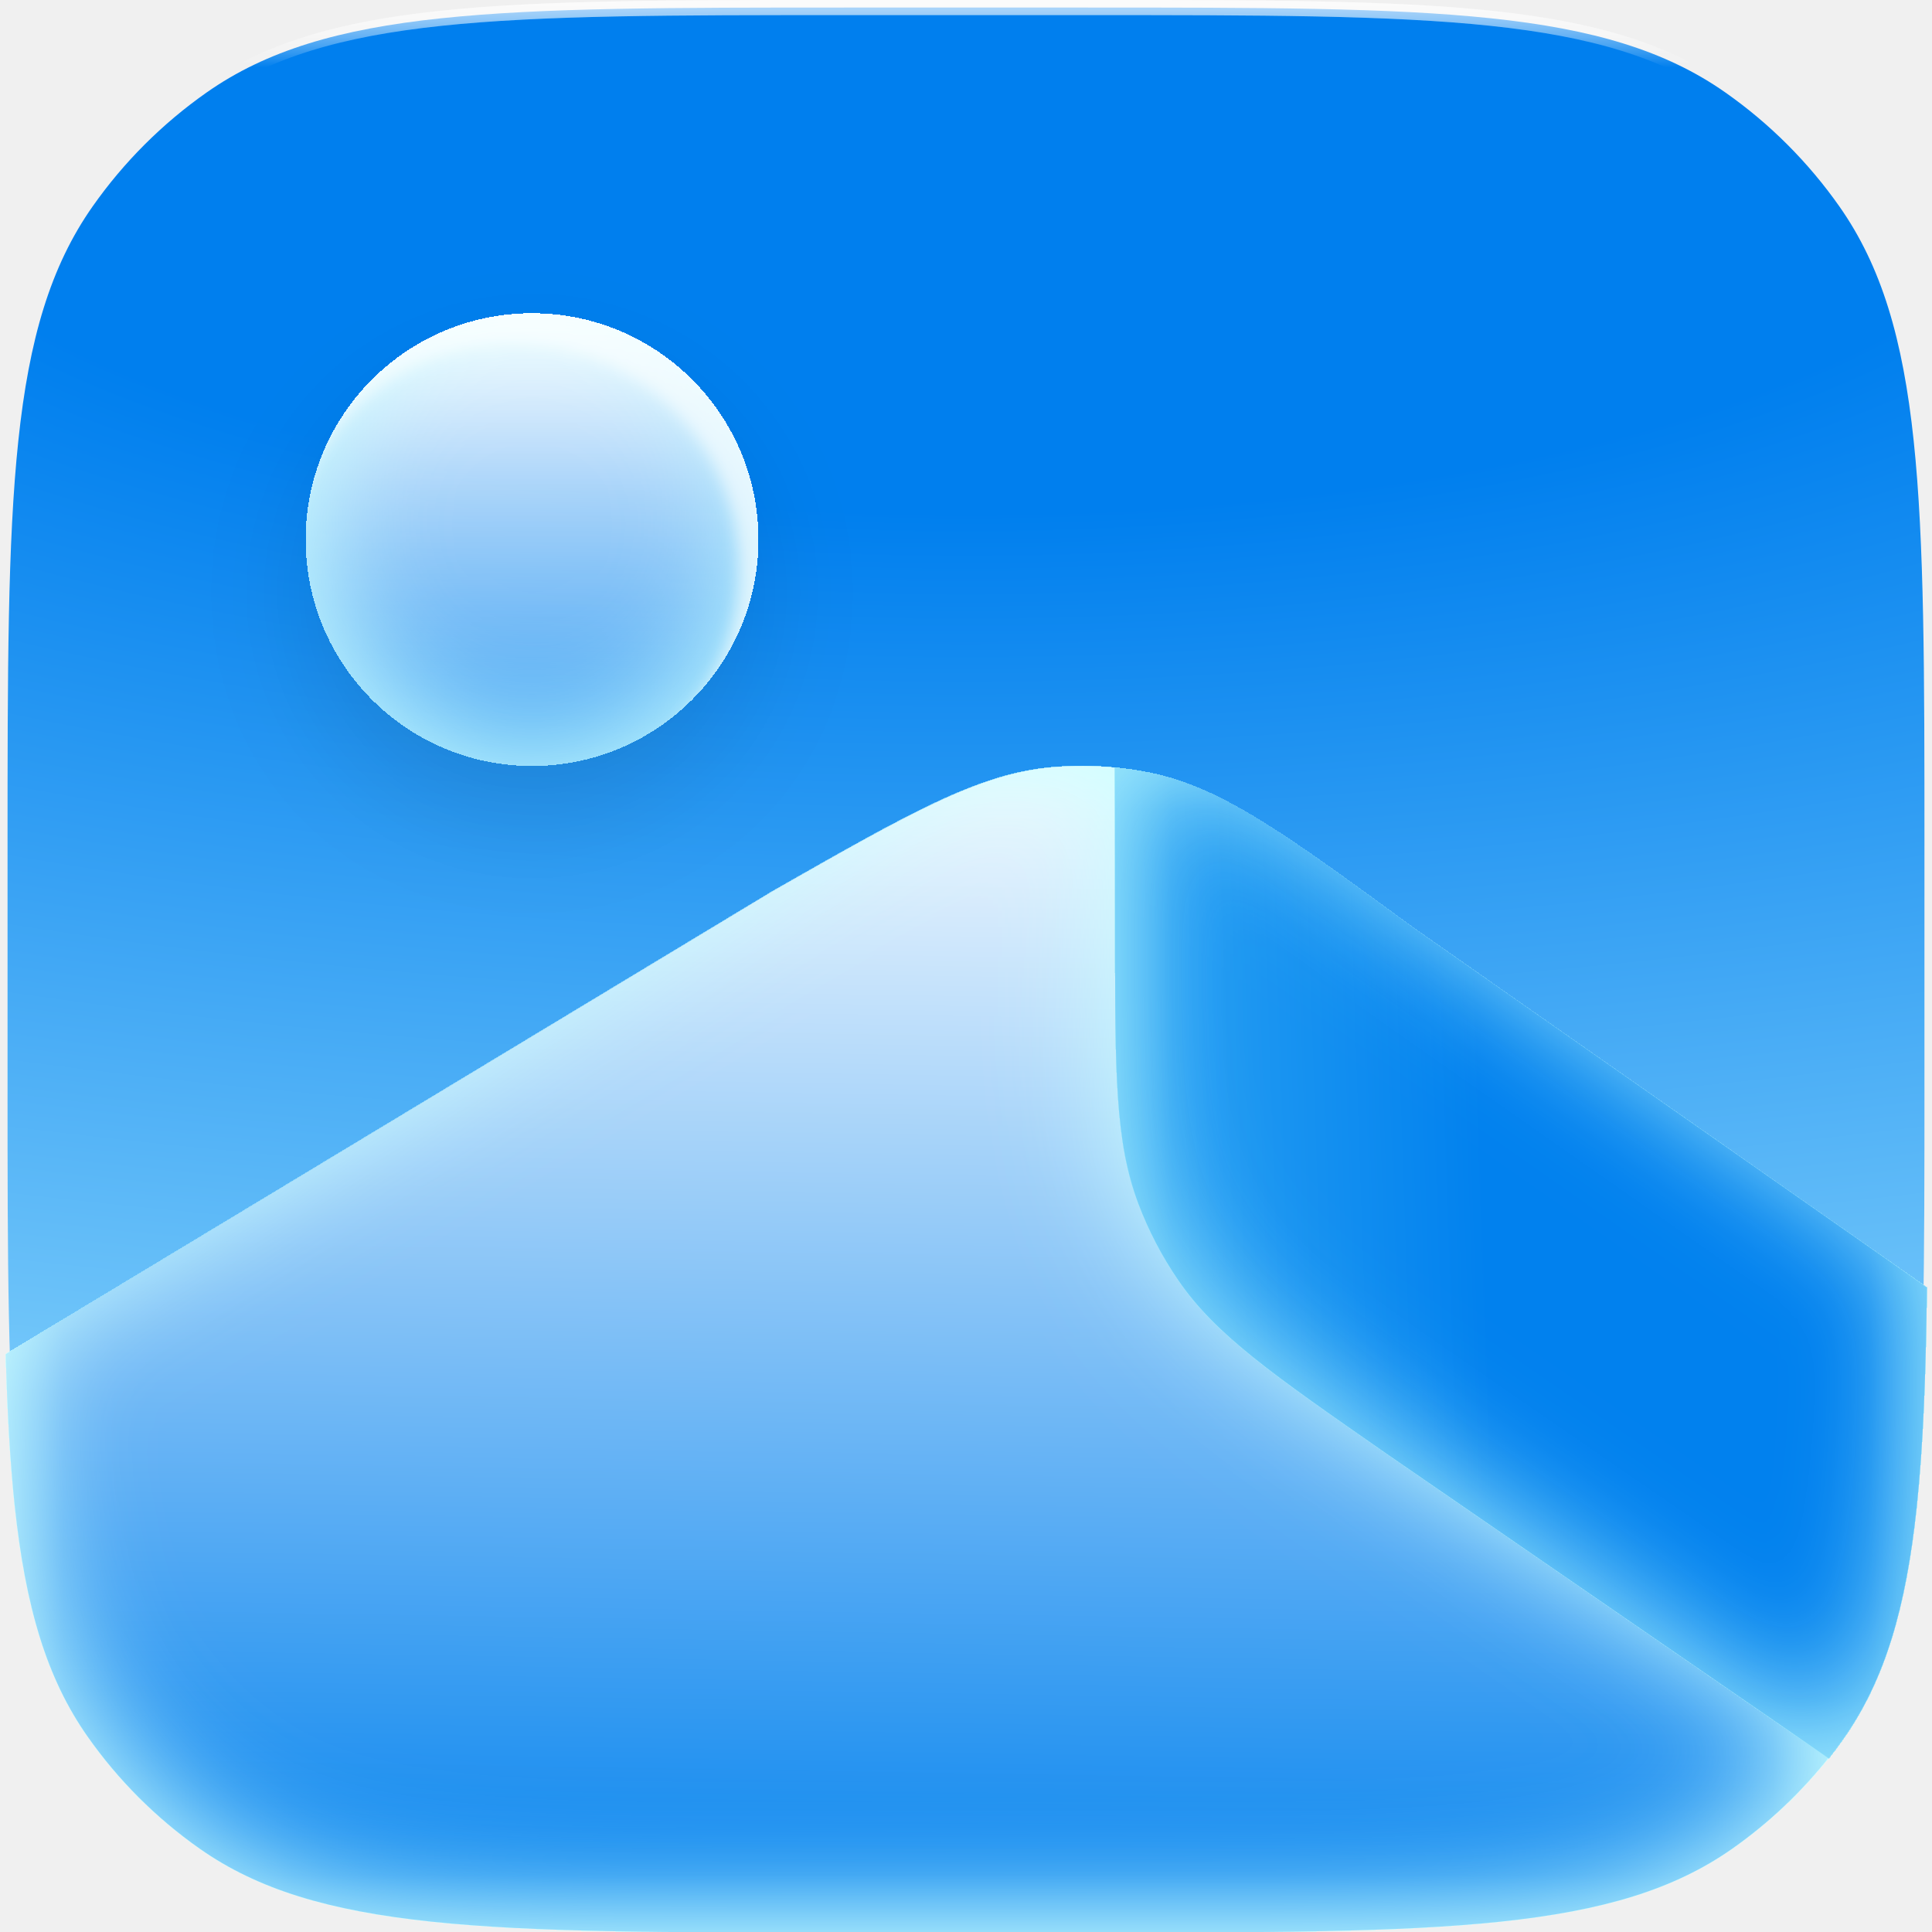
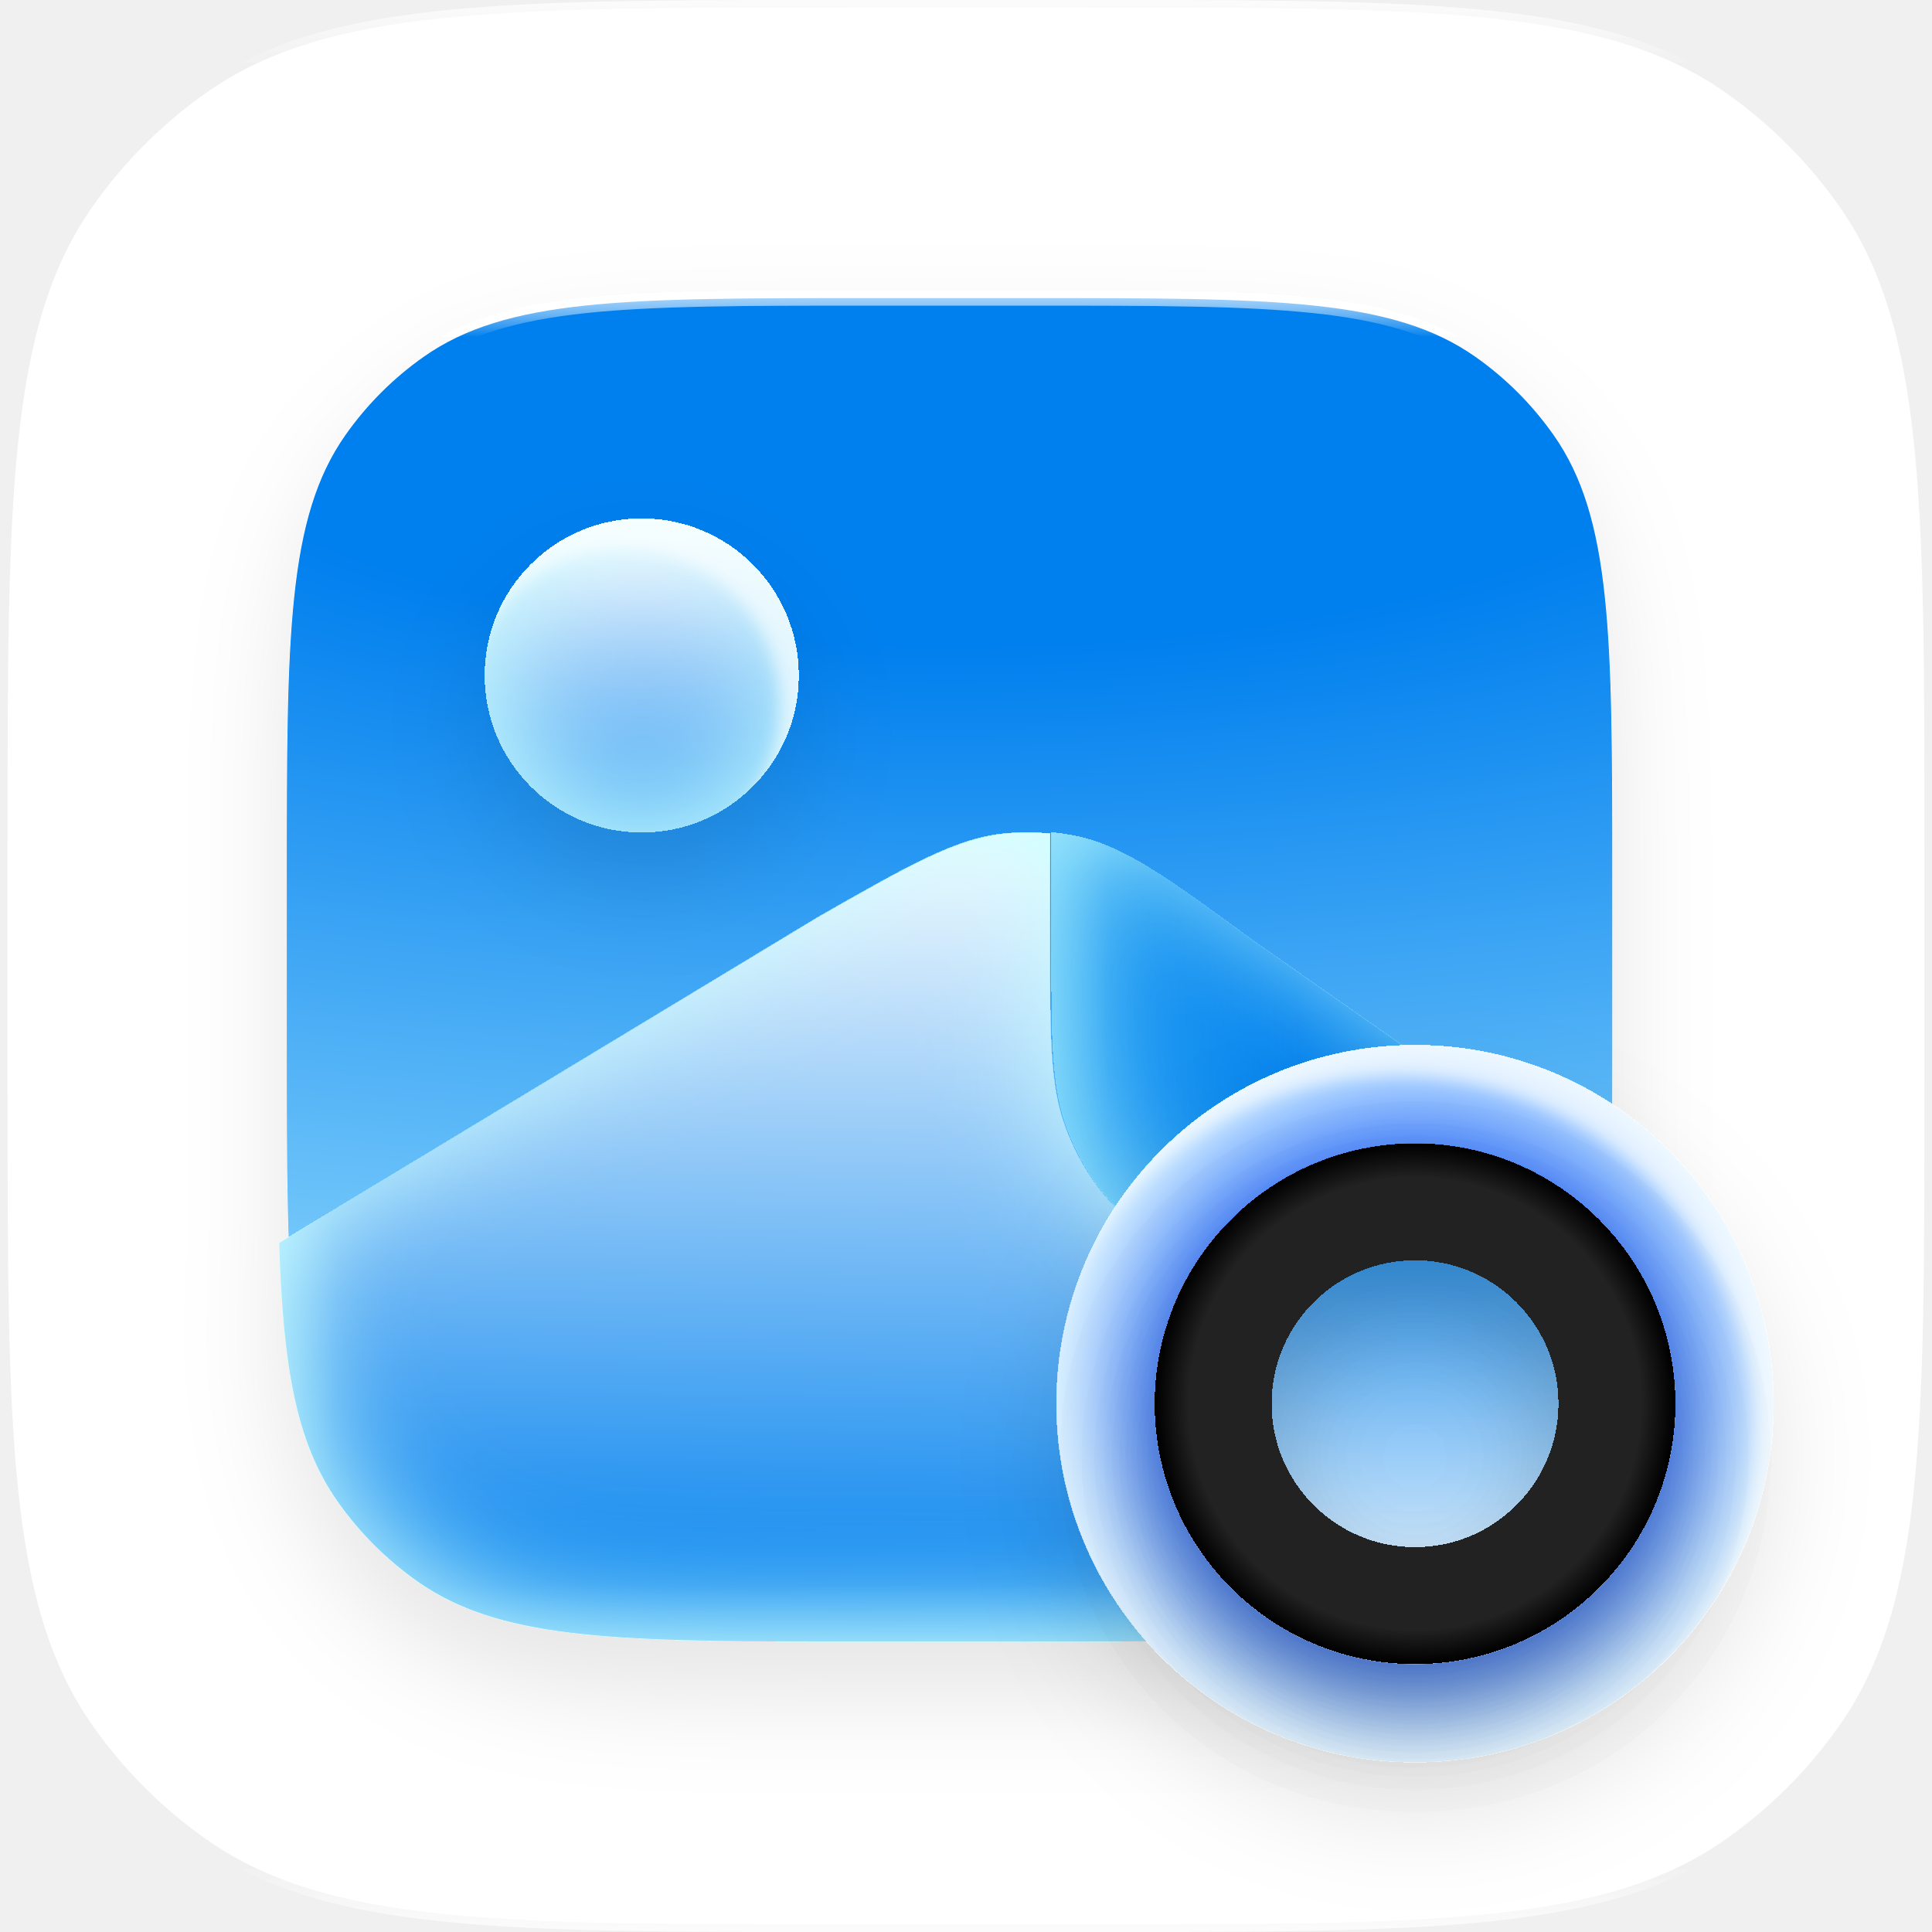
<svg xmlns="http://www.w3.org/2000/svg" width="512" height="512" viewBox="0 0 512 512" fill="none">
-   <g clip-path="url(#clip0_721_9)">
-     <path d="M224.28 2H287.72C333.806 2 368.214 2.003 395.182 4.854C422.113 7.7 441.392 13.369 457.301 24.55C469.016 32.783 479.217 42.984 487.45 54.699C498.631 70.608 504.301 89.887 507.147 116.818C509.998 143.786 510 178.194 510 224.28V287.72C510 333.806 509.998 368.214 507.147 395.182C504.301 422.113 498.631 441.392 487.45 457.301C479.217 469.016 469.016 479.217 457.301 487.45C441.392 498.631 422.113 504.301 395.182 507.147C368.214 509.998 333.806 510 287.72 510H224.28C178.194 510 143.786 509.998 116.818 507.147C89.887 504.301 70.608 498.631 54.699 487.45C42.984 479.217 32.783 469.016 24.55 457.301C13.369 441.392 7.7 422.113 4.854 395.182C2.003 368.214 2 333.806 2 287.72V224.28C2 178.194 2.003 143.786 4.854 116.818C7.7 89.887 13.369 70.608 24.55 54.699C32.783 42.984 42.984 32.783 54.699 24.55C70.608 13.369 89.887 7.7 116.818 4.854C143.786 2.003 178.194 2 224.28 2Z" fill="url(#paint0_radial_721_9)" />
-     <path d="M224.28 2H287.72C333.806 2 368.214 2.003 395.182 4.854C422.113 7.7 441.392 13.369 457.301 24.55C469.016 32.783 479.217 42.984 487.45 54.699C498.631 70.608 504.301 89.887 507.147 116.818C509.998 143.786 510 178.194 510 224.28V287.72C510 333.806 509.998 368.214 507.147 395.182C504.301 422.113 498.631 441.392 487.45 457.301C479.217 469.016 469.016 479.217 457.301 487.45C441.392 498.631 422.113 504.301 395.182 507.147C368.214 509.998 333.806 510 287.72 510H224.28C178.194 510 143.786 509.998 116.818 507.147C89.887 504.301 70.608 498.631 54.699 487.45C42.984 479.217 32.783 469.016 24.55 457.301C13.369 441.392 7.7 422.113 4.854 395.182C2.003 368.214 2 333.806 2 287.72V224.28C2 178.194 2.003 143.786 4.854 116.818C7.7 89.887 13.369 70.608 24.55 54.699C32.783 42.984 42.984 32.783 54.699 24.55C70.608 13.369 89.887 7.7 116.818 4.854C143.786 2.003 178.194 2 224.28 2Z" stroke="url(#paint1_linear_721_9)" stroke-width="4" />
-     <path d="M224.28 2H287.72C333.806 2 368.214 2.003 395.182 4.854C422.113 7.7 441.392 13.369 457.301 24.55C469.016 32.783 479.217 42.984 487.45 54.699C498.631 70.608 504.301 89.887 507.147 116.818C509.998 143.786 510 178.194 510 224.28V287.72C510 333.806 509.998 368.214 507.147 395.182C504.301 422.113 498.631 441.392 487.45 457.301C479.217 469.016 469.016 479.217 457.301 487.45C441.392 498.631 422.113 504.301 395.182 507.147C368.214 509.998 333.806 510 287.72 510H224.28C178.194 510 143.786 509.998 116.818 507.147C89.887 504.301 70.608 498.631 54.699 487.45C42.984 479.217 32.783 469.016 24.55 457.301C13.369 441.392 7.7 422.113 4.854 395.182C2.003 368.214 2 333.806 2 287.72V224.28C2 178.194 2.003 143.786 4.854 116.818C7.7 89.887 13.369 70.608 24.55 54.699C32.783 42.984 42.984 32.783 54.699 24.55C70.608 13.369 89.887 7.7 116.818 4.854C143.786 2.003 178.194 2 224.28 2Z" stroke="url(#paint2_linear_721_9)" stroke-width="4" />
-     <path d="M224.28 2H287.72C333.806 2 368.214 2.003 395.182 4.854C422.113 7.7 441.392 13.369 457.301 24.55C469.016 32.783 479.217 42.984 487.45 54.699C498.631 70.608 504.301 89.887 507.147 116.818C509.998 143.786 510 178.194 510 224.28V287.72C510 333.806 509.998 368.214 507.147 395.182C504.301 422.113 498.631 441.392 487.45 457.301C479.217 469.016 469.016 479.217 457.301 487.45C441.392 498.631 422.113 504.301 395.182 507.147C368.214 509.998 333.806 510 287.72 510H224.28C178.194 510 143.786 509.998 116.818 507.147C89.887 504.301 70.608 498.631 54.699 487.45C42.984 479.217 32.783 469.016 24.55 457.301C13.369 441.392 7.7 422.113 4.854 395.182C2.003 368.214 2 333.806 2 287.72V224.28C2 178.194 2.003 143.786 4.854 116.818C7.7 89.887 13.369 70.608 24.55 54.699C32.783 42.984 42.984 32.783 54.699 24.55C70.608 13.369 89.887 7.7 116.818 4.854C143.786 2.003 178.194 2 224.28 2Z" stroke="url(#paint3_linear_721_9)" stroke-width="4" />
-     <path d="M224.28 2H287.72C333.806 2 368.214 2.003 395.182 4.854C422.113 7.7 441.392 13.369 457.301 24.55C469.016 32.783 479.217 42.984 487.45 54.699C498.631 70.608 504.301 89.887 507.147 116.818C509.998 143.786 510 178.194 510 224.28V287.72C510 333.806 509.998 368.214 507.147 395.182C504.301 422.113 498.631 441.392 487.45 457.301C479.217 469.016 469.016 479.217 457.301 487.45C441.392 498.631 422.113 504.301 395.182 507.147C368.214 509.998 333.806 510 287.72 510H224.28C178.194 510 143.786 509.998 116.818 507.147C89.887 504.301 70.608 498.631 54.699 487.45C42.984 479.217 32.783 469.016 24.55 457.301C13.369 441.392 7.7 422.113 4.854 395.182C2.003 368.214 2 333.806 2 287.72V224.28C2 178.194 2.003 143.786 4.854 116.818C7.7 89.887 13.369 70.608 24.55 54.699C32.783 42.984 42.984 32.783 54.699 24.55C70.608 13.369 89.887 7.7 116.818 4.854C143.786 2.003 178.194 2 224.28 2Z" stroke="url(#paint4_linear_721_9)" stroke-width="4" />
-     <g filter="url(#filter0_dii_721_9)">
-       <circle cx="141" cy="143" r="60" fill="url(#paint5_linear_721_9)" shape-rendering="crispEdges" />
+   <g clip-path="url(#clip0_721_43)">
+     <path d="M224.28 2H287.72C333.806 2 368.214 2.003 395.182 4.854C422.113 7.7 441.392 13.369 457.301 24.55C469.016 32.783 479.217 42.984 487.45 54.699C498.631 70.608 504.301 89.887 507.147 116.818C509.998 143.786 510 178.194 510 224.28V287.72C510 333.806 509.998 368.214 507.147 395.182C504.301 422.113 498.631 441.392 487.45 457.301C479.217 469.016 469.016 479.217 457.301 487.45C441.392 498.631 422.113 504.301 395.182 507.147C368.214 509.998 333.806 510 287.72 510H224.28C178.194 510 143.786 509.998 116.818 507.147C89.887 504.301 70.608 498.631 54.699 487.45C42.984 479.217 32.783 469.016 24.55 457.301C13.369 441.392 7.7 422.113 4.854 395.182C2.003 368.214 2 333.806 2 287.72V224.28C2 178.194 2.003 143.786 4.854 116.818C7.7 89.887 13.369 70.608 24.55 54.699C32.783 42.984 42.984 32.783 54.699 24.55C70.608 13.369 89.887 7.7 116.818 4.854C143.786 2.003 178.194 2 224.28 2Z" fill="white" />
+     <path d="M224.28 2H287.72C333.806 2 368.214 2.003 395.182 4.854C422.113 7.7 441.392 13.369 457.301 24.55C469.016 32.783 479.217 42.984 487.45 54.699C498.631 70.608 504.301 89.887 507.147 116.818C509.998 143.786 510 178.194 510 224.28V287.72C510 333.806 509.998 368.214 507.147 395.182C504.301 422.113 498.631 441.392 487.45 457.301C479.217 469.016 469.016 479.217 457.301 487.45C441.392 498.631 422.113 504.301 395.182 507.147C368.214 509.998 333.806 510 287.72 510H224.28C178.194 510 143.786 509.998 116.818 507.147C89.887 504.301 70.608 498.631 54.699 487.45C42.984 479.217 32.783 469.016 24.55 457.301C13.369 441.392 7.7 422.113 4.854 395.182C2.003 368.214 2 333.806 2 287.72V224.28C2 178.194 2.003 143.786 4.854 116.818C7.7 89.887 13.369 70.608 24.55 54.699C32.783 42.984 42.984 32.783 54.699 24.55C70.608 13.369 89.887 7.7 116.818 4.854C143.786 2.003 178.194 2 224.28 2Z" stroke="url(#paint0_linear_721_43)" stroke-width="4" />
+     <path d="M224.28 2H287.72C333.806 2 368.214 2.003 395.182 4.854C422.113 7.7 441.392 13.369 457.301 24.55C469.016 32.783 479.217 42.984 487.45 54.699C498.631 70.608 504.301 89.887 507.147 116.818C509.998 143.786 510 178.194 510 224.28V287.72C510 333.806 509.998 368.214 507.147 395.182C504.301 422.113 498.631 441.392 487.45 457.301C479.217 469.016 469.016 479.217 457.301 487.45C441.392 498.631 422.113 504.301 395.182 507.147C368.214 509.998 333.806 510 287.72 510H224.28C178.194 510 143.786 509.998 116.818 507.147C89.887 504.301 70.608 498.631 54.699 487.45C42.984 479.217 32.783 469.016 24.55 457.301C13.369 441.392 7.7 422.113 4.854 395.182C2.003 368.214 2 333.806 2 287.72V224.28C2 178.194 2.003 143.786 4.854 116.818C7.7 89.887 13.369 70.608 24.55 54.699C32.783 42.984 42.984 32.783 54.699 24.55C70.608 13.369 89.887 7.7 116.818 4.854C143.786 2.003 178.194 2 224.28 2Z" stroke="url(#paint1_linear_721_43)" stroke-width="4" />
+     <path d="M224.28 2H287.72C333.806 2 368.214 2.003 395.182 4.854C422.113 7.7 441.392 13.369 457.301 24.55C469.016 32.783 479.217 42.984 487.45 54.699C498.631 70.608 504.301 89.887 507.147 116.818C509.998 143.786 510 178.194 510 224.28V287.72C510 333.806 509.998 368.214 507.147 395.182C504.301 422.113 498.631 441.392 487.45 457.301C479.217 469.016 469.016 479.217 457.301 487.45C441.392 498.631 422.113 504.301 395.182 507.147C368.214 509.998 333.806 510 287.72 510H224.28C178.194 510 143.786 509.998 116.818 507.147C89.887 504.301 70.608 498.631 54.699 487.45C42.984 479.217 32.783 469.016 24.55 457.301C13.369 441.392 7.7 422.113 4.854 395.182C2.003 368.214 2 333.806 2 287.72V224.28C2 178.194 2.003 143.786 4.854 116.818C7.7 89.887 13.369 70.608 24.55 54.699C32.783 42.984 42.984 32.783 54.699 24.55C70.608 13.369 89.887 7.7 116.818 4.854C143.786 2.003 178.194 2 224.28 2Z" stroke="url(#paint2_linear_721_43)" stroke-width="4" />
+     <path d="M224.28 2H287.72C333.806 2 368.214 2.003 395.182 4.854C422.113 7.7 441.392 13.369 457.301 24.55C469.016 32.783 479.217 42.984 487.45 54.699C498.631 70.608 504.301 89.887 507.147 116.818C509.998 143.786 510 178.194 510 224.28V287.72C510 333.806 509.998 368.214 507.147 395.182C504.301 422.113 498.631 441.392 487.45 457.301C479.217 469.016 469.016 479.217 457.301 487.45C441.392 498.631 422.113 504.301 395.182 507.147C368.214 509.998 333.806 510 287.72 510H224.28C178.194 510 143.786 509.998 116.818 507.147C89.887 504.301 70.608 498.631 54.699 487.45C42.984 479.217 32.783 469.016 24.55 457.301C13.369 441.392 7.7 422.113 4.854 395.182C2.003 368.214 2 333.806 2 287.72V224.28C2 178.194 2.003 143.786 4.854 116.818C7.7 89.887 13.369 70.608 24.55 54.699C32.783 42.984 42.984 32.783 54.699 24.55C70.608 13.369 89.887 7.7 116.818 4.854C143.786 2.003 178.194 2 224.28 2Z" stroke="url(#paint3_linear_721_43)" stroke-width="4" />
+     <g filter="url(#filter0_d_721_43)">
+       <path d="M229.624 79H273.644C305.635 79 329.473 79.003 348.146 80.977C366.782 82.947 380.042 86.861 390.961 94.535C399.032 100.208 406.06 107.235 411.732 115.307C419.406 126.225 423.322 139.486 425.292 158.123C427.266 176.795 427.268 200.633 427.268 232.624V276.644C427.268 308.635 427.266 332.473 425.292 351.146C423.322 369.782 419.406 383.042 411.732 393.961C406.06 402.032 399.032 409.06 390.961 414.732C380.042 422.406 366.782 426.322 348.146 428.292C329.473 430.266 305.635 430.268 273.644 430.268H229.624C197.633 430.268 173.795 430.266 155.123 428.292C136.486 426.322 123.225 422.406 112.307 414.732C104.235 409.06 97.208 402.032 91.535 393.961C83.861 383.042 79.947 369.782 77.977 351.146C76.003 332.473 76 308.635 76 276.644V232.624C76 200.632 76.003 176.795 77.977 158.123C79.947 139.486 83.861 126.225 91.535 115.307C97.208 107.235 104.235 100.208 112.307 94.535C123.225 86.861 136.486 82.947 155.123 80.977C173.795 79.003 197.632 79 229.624 79Z" fill="url(#paint4_radial_721_43)" />
+       <path d="M229.624 79H273.644C305.635 79 329.473 79.003 348.146 80.977C366.782 82.947 380.042 86.861 390.961 94.535C399.032 100.208 406.06 107.235 411.732 115.307C419.406 126.225 423.322 139.486 425.292 158.123C427.266 176.795 427.268 200.633 427.268 232.624V276.644C427.268 308.635 427.266 332.473 425.292 351.146C423.322 369.782 419.406 383.042 411.732 393.961C406.06 402.032 399.032 409.06 390.961 414.732C380.042 422.406 366.782 426.322 348.146 428.292C329.473 430.266 305.635 430.268 273.644 430.268H229.624C197.633 430.268 173.795 430.266 155.123 428.292C136.486 426.322 123.225 422.406 112.307 414.732C104.235 409.06 97.208 402.032 91.535 393.961C83.861 383.042 79.947 369.782 77.977 351.146C76.003 332.473 76 308.635 76 276.644V232.624C76 200.632 76.003 176.795 77.977 158.123C79.947 139.486 83.861 126.225 91.535 115.307C97.208 107.235 104.235 100.208 112.307 94.535C123.225 86.861 136.486 82.947 155.123 80.977C173.795 79.003 197.632 79 229.624 79Z" stroke="url(#paint5_linear_721_43)" stroke-width="4" />
+       <path d="M229.624 79H273.644C305.635 79 329.473 79.003 348.146 80.977C366.782 82.947 380.042 86.861 390.961 94.535C399.032 100.208 406.06 107.235 411.732 115.307C419.406 126.225 423.322 139.486 425.292 158.123C427.266 176.795 427.268 200.633 427.268 232.624V276.644C427.268 308.635 427.266 332.473 425.292 351.146C423.322 369.782 419.406 383.042 411.732 393.961C406.06 402.032 399.032 409.06 390.961 414.732C380.042 422.406 366.782 426.322 348.146 428.292C329.473 430.266 305.635 430.268 273.644 430.268H229.624C197.633 430.268 173.795 430.266 155.123 428.292C136.486 426.322 123.225 422.406 112.307 414.732C104.235 409.06 97.208 402.032 91.535 393.961C83.861 383.042 79.947 369.782 77.977 351.146C76.003 332.473 76 308.635 76 276.644V232.624C76 200.632 76.003 176.795 77.977 158.123C79.947 139.486 83.861 126.225 91.535 115.307C97.208 107.235 104.235 100.208 112.307 94.535C123.225 86.861 136.486 82.947 155.123 80.977C173.795 79.003 197.632 79 229.624 79Z" stroke="url(#paint6_linear_721_43)" stroke-width="4" />
+       <path d="M229.624 79H273.644C305.635 79 329.473 79.003 348.146 80.977C366.782 82.947 380.042 86.861 390.961 94.535C399.032 100.208 406.06 107.235 411.732 115.307C419.406 126.225 423.322 139.486 425.292 158.123C427.266 176.795 427.268 200.633 427.268 232.624V276.644C427.268 308.635 427.266 332.473 425.292 351.146C423.322 369.782 419.406 383.042 411.732 393.961C406.06 402.032 399.032 409.06 390.961 414.732C380.042 422.406 366.782 426.322 348.146 428.292C329.473 430.266 305.635 430.268 273.644 430.268H229.624C197.633 430.268 173.795 430.266 155.123 428.292C136.486 426.322 123.225 422.406 112.307 414.732C104.235 409.06 97.208 402.032 91.535 393.961C83.861 383.042 79.947 369.782 77.977 351.146C76.003 332.473 76 308.635 76 276.644V232.624C76 200.632 76.003 176.795 77.977 158.123C79.947 139.486 83.861 126.225 91.535 115.307C97.208 107.235 104.235 100.208 112.307 94.535C123.225 86.861 136.486 82.947 155.123 80.977C173.795 79.003 197.632 79 229.624 79Z" stroke="url(#paint7_linear_721_43)" stroke-width="4" />
+       <path d="M229.624 79H273.644C305.635 79 329.473 79.003 348.146 80.977C366.782 82.947 380.042 86.861 390.961 94.535C399.032 100.208 406.06 107.235 411.732 115.307C419.406 126.225 423.322 139.486 425.292 158.123C427.266 176.795 427.268 200.633 427.268 232.624V276.644C427.268 308.635 427.266 332.473 425.292 351.146C423.322 369.782 419.406 383.042 411.732 393.961C406.06 402.032 399.032 409.06 390.961 414.732C380.042 422.406 366.782 426.322 348.146 428.292C329.473 430.266 305.635 430.268 273.644 430.268H229.624C197.633 430.268 173.795 430.266 155.123 428.292C136.486 426.322 123.225 422.406 112.307 414.732C104.235 409.06 97.208 402.032 91.535 393.961C83.861 383.042 79.947 369.782 77.977 351.146C76.003 332.473 76 308.635 76 276.644V232.624C76 200.632 76.003 176.795 77.977 158.123C79.947 139.486 83.861 126.225 91.535 115.307C97.208 107.235 104.235 100.208 112.307 94.535C123.225 86.861 136.486 82.947 155.123 80.977C173.795 79.003 197.632 79 229.624 79Z" stroke="url(#paint8_linear_721_43)" stroke-width="4" />
+       <g filter="url(#filter1_i_721_43)">
+         <path d="M278.699 220.634C280.768 220.834 282.828 221.141 284.87 221.556C297.814 224.186 309.26 232.582 332.154 249.372L429.139 317.405C428.532 357.005 425.793 380.273 413.413 397.887L412.865 398.658C412.164 399.633 411.443 400.592 410.704 401.536L327.293 343.992C306.943 329.802 296.769 322.707 290.077 312.929C287.132 308.625 284.714 303.98 282.875 299.093C278.699 287.989 278.699 275.534 278.699 250.624V220.634Z" fill="url(#paint9_linear_721_43)" />
+       </g>
+       <g filter="url(#filter2_i_721_43)">
+         <path d="M266.793 220.866C270.61 220.53 274.446 220.56 278.25 220.948V250.623C278.25 275.533 278.25 287.989 282.426 299.092C284.265 303.979 286.682 308.625 289.627 312.928C296.319 322.707 306.494 329.802 326.844 343.991L410.228 401.516C404.943 408.264 398.691 414.206 391.665 419.144L391.134 419.514C368.542 435.043 336.595 435.043 273.198 435.043L217.567 435.039C161.325 434.981 131.92 434.049 110.711 419.144C102.451 413.339 95.258 406.146 89.453 397.886C78.381 382.132 75.02 361.853 74 329.411L216.585 243.175C241.263 229.078 253.602 222.029 266.793 220.866Z" fill="url(#paint10_linear_721_43)" />
+       </g>
+       <g filter="url(#filter3_dii_721_43)">
+         <ellipse cx="170.067" cy="179.001" rx="41.633" ry="41.633" fill="url(#paint11_linear_721_43)" shape-rendering="crispEdges" />
+       </g>
    </g>
-     <g filter="url(#filter1_i_721_9)">
-       <path d="M278.775 203.344C284.404 202.848 290.06 202.892 295.668 203.464V247.149C295.668 283.82 295.669 302.156 301.827 318.502C304.538 325.696 308.103 332.535 312.445 338.871C322.312 353.266 337.316 363.71 367.321 384.598L484.814 465.523C477.469 474.854 468.794 483.074 459.06 489.916C443.683 500.722 424.841 506.38 397.7 509.249C370.442 512.13 335.571 512.138 288.398 512.138H223.595C176.422 512.138 141.551 512.13 114.293 509.249C87.152 506.38 68.31 500.722 52.934 489.916C41.388 481.801 31.334 471.748 23.22 460.202C12.413 444.826 6.755 425.983 3.886 398.842C2.641 387.069 1.935 373.877 1.531 358.887L204.743 236.184C241.13 215.432 259.326 205.055 278.775 203.344Z" fill="url(#paint6_linear_721_9)" />
+     <g filter="url(#filter4_dii_721_43)">
+       <circle cx="375" cy="372" r="95" fill="url(#paint12_radial_721_43)" />
    </g>
-     <g filter="url(#filter2_i_721_9)">
-       <path d="M295.516 203.447C298.566 203.742 301.604 204.193 304.615 204.804C323.7 208.676 340.579 221.036 374.336 245.753L510.65 341.218C510.37 363.966 509.675 382.989 507.952 399.289C505.083 426.43 499.426 445.273 488.619 460.649C487.346 462.46 486.025 464.233 484.658 465.969L367.168 385.045C337.163 364.157 322.16 353.712 312.293 339.317C307.95 332.981 304.384 326.143 301.674 318.949C295.516 302.603 295.516 284.267 295.516 247.596V203.447Z" fill="url(#paint7_linear_721_9)" />
+     <g filter="url(#filter5_d_721_43)">
+       <circle cx="375" cy="372" r="69" fill="url(#paint13_linear_721_43)" />
+     </g>
+     <g filter="url(#filter6_dd_721_43)">
+       <circle cx="375" cy="372" r="53.5" stroke="url(#paint14_radial_721_43)" stroke-width="31" shape-rendering="crispEdges" />
    </g>
  </g>
  <defs>
-     <filter id="filter0_dii_721_9" x="53.9" y="69.9" width="174.2" height="174.2" filterUnits="userSpaceOnUse" color-interpolation-filters="sRGB">
+     <filter id="filter0_d_721_43" x="46.9" y="63.9" width="409.47" height="412.243" filterUnits="userSpaceOnUse" color-interpolation-filters="sRGB">
      <feFlood flood-opacity="0" result="BackgroundImageFix" />
      <feColorMatrix in="SourceAlpha" type="matrix" values="0 0 0 0 0 0 0 0 0 0 0 0 0 0 0 0 0 0 127 0" result="hardAlpha" />
      <feOffset dy="14" />
      <feGaussianBlur stdDeviation="13.55" />
      <feComposite in2="hardAlpha" operator="out" />
      <feColorMatrix type="matrix" values="0 0 0 0 0 0 0 0 0 0 0 0 0 0 0 0 0 0 0.1 0" />
-       <feBlend mode="normal" in2="BackgroundImageFix" result="effect1_dropShadow_721_9" />
-       <feBlend mode="normal" in="SourceGraphic" in2="effect1_dropShadow_721_9" result="shape" />
+       <feBlend mode="normal" in2="BackgroundImageFix" result="effect1_dropShadow_721_43" />
+       <feBlend mode="normal" in="SourceGraphic" in2="effect1_dropShadow_721_43" result="shape" />
+     </filter>
+     <filter id="filter1_i_721_43" x="278.699" y="216.634" width="150.441" height="184.902" filterUnits="userSpaceOnUse" color-interpolation-filters="sRGB">
+       <feFlood flood-opacity="0" result="BackgroundImageFix" />
+       <feBlend mode="normal" in="SourceGraphic" in2="BackgroundImageFix" result="shape" />
      <feColorMatrix in="SourceAlpha" type="matrix" values="0 0 0 0 0 0 0 0 0 0 0 0 0 0 0 0 0 0 127 0" result="hardAlpha" />
      <feOffset dy="-4" />
      <feGaussianBlur stdDeviation="16.2" />
      <feComposite in2="hardAlpha" operator="arithmetic" k2="-1" k3="1" />
-       <feColorMatrix type="matrix" values="0 0 0 0 0.796 0 0 0 0 1 0 0 0 0 1 0 0 0 1 0" />
-       <feBlend mode="normal" in2="shape" result="effect2_innerShadow_721_9" />
-       <feColorMatrix in="SourceAlpha" type="matrix" values="0 0 0 0 0 0 0 0 0 0 0 0 0 0 0 0 0 0 127 0" result="hardAlpha" />
-       <feOffset dx="-5" dy="8" />
-       <feGaussianBlur stdDeviation="1.95" />
-       <feComposite in2="hardAlpha" operator="arithmetic" k2="-1" k3="1" />
-       <feColorMatrix type="matrix" values="0 0 0 0 1 0 0 0 0 1 0 0 0 0 1 0 0 0 0.61 0" />
-       <feBlend mode="normal" in2="effect2_innerShadow_721_9" result="effect3_innerShadow_721_9" />
+       <feColorMatrix type="matrix" values="0 0 0 0 0.62 0 0 0 0 0.914 0 0 0 0 0.988 0 0 0 1 0" />
+       <feBlend mode="normal" in2="shape" result="effect1_innerShadow_721_43" />
    </filter>
-     <filter id="filter1_i_721_9" x="1.531" y="199.001" width="483.281" height="313.138" filterUnits="userSpaceOnUse" color-interpolation-filters="sRGB">
+     <filter id="filter2_i_721_43" x="74" y="216.634" width="336.227" height="218.409" filterUnits="userSpaceOnUse" color-interpolation-filters="sRGB">
      <feFlood flood-opacity="0" result="BackgroundImageFix" />
      <feBlend mode="normal" in="SourceGraphic" in2="BackgroundImageFix" result="shape" />
      <feColorMatrix in="SourceAlpha" type="matrix" values="0 0 0 0 0 0 0 0 0 0 0 0 0 0 0 0 0 0 127 0" result="hardAlpha" />
      <feOffset dy="-4" />
      <feGaussianBlur stdDeviation="16.2" />
      <feComposite in2="hardAlpha" operator="arithmetic" k2="-1" k3="1" />
      <feColorMatrix type="matrix" values="0 0 0 0 0.796 0 0 0 0 1 0 0 0 0 1 0 0 0 1 0" />
-       <feBlend mode="normal" in2="shape" result="effect1_innerShadow_721_9" />
+       <feBlend mode="normal" in2="shape" result="effect1_innerShadow_721_43" />
    </filter>
-     <filter id="filter2_i_721_9" x="295.516" y="199.447" width="215.133" height="266.522" filterUnits="userSpaceOnUse" color-interpolation-filters="sRGB">
+     <filter id="filter3_dii_721_43" x="101.334" y="124.268" width="137.466" height="137.466" filterUnits="userSpaceOnUse" color-interpolation-filters="sRGB">
      <feFlood flood-opacity="0" result="BackgroundImageFix" />
-       <feBlend mode="normal" in="SourceGraphic" in2="BackgroundImageFix" result="shape" />
+       <feColorMatrix in="SourceAlpha" type="matrix" values="0 0 0 0 0 0 0 0 0 0 0 0 0 0 0 0 0 0 127 0" result="hardAlpha" />
+       <feOffset dy="14" />
+       <feGaussianBlur stdDeviation="13.55" />
+       <feComposite in2="hardAlpha" operator="out" />
+       <feColorMatrix type="matrix" values="0 0 0 0 0 0 0 0 0 0 0 0 0 0 0 0 0 0 0.1 0" />
+       <feBlend mode="normal" in2="BackgroundImageFix" result="effect1_dropShadow_721_43" />
+       <feBlend mode="normal" in="SourceGraphic" in2="effect1_dropShadow_721_43" result="shape" />
      <feColorMatrix in="SourceAlpha" type="matrix" values="0 0 0 0 0 0 0 0 0 0 0 0 0 0 0 0 0 0 127 0" result="hardAlpha" />
      <feOffset dy="-4" />
      <feGaussianBlur stdDeviation="16.2" />
      <feComposite in2="hardAlpha" operator="arithmetic" k2="-1" k3="1" />
-       <feColorMatrix type="matrix" values="0 0 0 0 0.62 0 0 0 0 0.914 0 0 0 0 0.988 0 0 0 1 0" />
-       <feBlend mode="normal" in2="shape" result="effect1_innerShadow_721_9" />
+       <feColorMatrix type="matrix" values="0 0 0 0 0.796 0 0 0 0 1 0 0 0 0 1 0 0 0 1 0" />
+       <feBlend mode="normal" in2="shape" result="effect2_innerShadow_721_43" />
+       <feColorMatrix in="SourceAlpha" type="matrix" values="0 0 0 0 0 0 0 0 0 0 0 0 0 0 0 0 0 0 127 0" result="hardAlpha" />
+       <feOffset dx="-5" dy="8" />
+       <feGaussianBlur stdDeviation="1.95" />
+       <feComposite in2="hardAlpha" operator="arithmetic" k2="-1" k3="1" />
+       <feColorMatrix type="matrix" values="0 0 0 0 1 0 0 0 0 1 0 0 0 0 1 0 0 0 0.61 0" />
+       <feBlend mode="normal" in2="effect2_innerShadow_721_43" result="effect3_innerShadow_721_43" />
    </filter>
-     <radialGradient id="paint0_radial_721_9" cx="0" cy="0" r="1" gradientUnits="userSpaceOnUse" gradientTransform="translate(256 27) rotate(90) scale(450 1252.14)">
+     <filter id="filter4_dii_721_43" x="252.9" y="263.9" width="244.2" height="244.2" filterUnits="userSpaceOnUse" color-interpolation-filters="sRGB">
+       <feFlood flood-opacity="0" result="BackgroundImageFix" />
+       <feColorMatrix in="SourceAlpha" type="matrix" values="0 0 0 0 0 0 0 0 0 0 0 0 0 0 0 0 0 0 127 0" result="hardAlpha" />
+       <feOffset dy="14" />
+       <feGaussianBlur stdDeviation="13.55" />
+       <feComposite in2="hardAlpha" operator="out" />
+       <feColorMatrix type="matrix" values="0 0 0 0 0 0 0 0 0 0 0 0 0 0 0 0 0 0 0.1 0" />
+       <feBlend mode="normal" in2="BackgroundImageFix" result="effect1_dropShadow_721_43" />
+       <feBlend mode="normal" in="SourceGraphic" in2="effect1_dropShadow_721_43" result="shape" />
+       <feColorMatrix in="SourceAlpha" type="matrix" values="0 0 0 0 0 0 0 0 0 0 0 0 0 0 0 0 0 0 127 0" result="hardAlpha" />
+       <feOffset dy="-4" />
+       <feGaussianBlur stdDeviation="16.2" />
+       <feComposite in2="hardAlpha" operator="arithmetic" k2="-1" k3="1" />
+       <feColorMatrix type="matrix" values="0 0 0 0 1 0 0 0 0 1 0 0 0 0 1 0 0 0 1 0" />
+       <feBlend mode="normal" in2="shape" result="effect2_innerShadow_721_43" />
+       <feColorMatrix in="SourceAlpha" type="matrix" values="0 0 0 0 0 0 0 0 0 0 0 0 0 0 0 0 0 0 127 0" result="hardAlpha" />
+       <feOffset dx="-5" dy="8" />
+       <feGaussianBlur stdDeviation="1.95" />
+       <feComposite in2="hardAlpha" operator="arithmetic" k2="-1" k3="1" />
+       <feColorMatrix type="matrix" values="0 0 0 0 1 0 0 0 0 1 0 0 0 0 1 0 0 0 0.61 0" />
+       <feBlend mode="normal" in2="effect2_innerShadow_721_43" result="effect3_innerShadow_721_43" />
+     </filter>
+     <filter id="filter5_d_721_43" x="278.9" y="289.9" width="192.2" height="192.2" filterUnits="userSpaceOnUse" color-interpolation-filters="sRGB">
+       <feFlood flood-opacity="0" result="BackgroundImageFix" />
+       <feColorMatrix in="SourceAlpha" type="matrix" values="0 0 0 0 0 0 0 0 0 0 0 0 0 0 0 0 0 0 127 0" result="hardAlpha" />
+       <feOffset dy="14" />
+       <feGaussianBlur stdDeviation="13.55" />
+       <feComposite in2="hardAlpha" operator="out" />
+       <feColorMatrix type="matrix" values="0 0 0 0 0 0 0 0 0 0 0 0 0 0 0 0 0 0 0.1 0" />
+       <feBlend mode="normal" in2="BackgroundImageFix" result="effect1_dropShadow_721_43" />
+       <feBlend mode="normal" in="SourceGraphic" in2="effect1_dropShadow_721_43" result="shape" />
+     </filter>
+     <filter id="filter6_dd_721_43" x="278.9" y="289.9" width="192.2" height="192.2" filterUnits="userSpaceOnUse" color-interpolation-filters="sRGB">
+       <feFlood flood-opacity="0" result="BackgroundImageFix" />
+       <feColorMatrix in="SourceAlpha" type="matrix" values="0 0 0 0 0 0 0 0 0 0 0 0 0 0 0 0 0 0 127 0" result="hardAlpha" />
+       <feOffset dy="14" />
+       <feGaussianBlur stdDeviation="13.55" />
+       <feComposite in2="hardAlpha" operator="out" />
+       <feColorMatrix type="matrix" values="0 0 0 0 0 0 0 0 0 0 0 0 0 0 0 0 0 0 0.1 0" />
+       <feBlend mode="normal" in2="BackgroundImageFix" result="effect1_dropShadow_721_43" />
+       <feColorMatrix in="SourceAlpha" type="matrix" values="0 0 0 0 0 0 0 0 0 0 0 0 0 0 0 0 0 0 127 0" result="hardAlpha" />
+       <feOffset dy="14" />
+       <feGaussianBlur stdDeviation="13.55" />
+       <feComposite in2="hardAlpha" operator="out" />
+       <feColorMatrix type="matrix" values="0 0 0 0 0 0 0 0 0 0 0 0 0 0 0 0 0 0 0.1 0" />
+       <feBlend mode="normal" in2="effect1_dropShadow_721_43" result="effect2_dropShadow_721_43" />
+       <feBlend mode="normal" in="SourceGraphic" in2="effect2_dropShadow_721_43" result="shape" />
+     </filter>
+     <linearGradient id="paint0_linear_721_43" x1="256" y1="0" x2="256" y2="512" gradientUnits="userSpaceOnUse">
+       <stop stop-color="white" stop-opacity="0.48" />
+       <stop offset="0.035" stop-color="white" stop-opacity="0" />
+     </linearGradient>
+     <linearGradient id="paint1_linear_721_43" x1="256" y1="512" x2="256" y2="0" gradientUnits="userSpaceOnUse">
+       <stop stop-color="white" stop-opacity="0.48" />
+       <stop offset="0.035" stop-color="white" stop-opacity="0" />
+     </linearGradient>
+     <linearGradient id="paint2_linear_721_43" x1="256" y1="0" x2="256" y2="512" gradientUnits="userSpaceOnUse">
+       <stop stop-color="white" stop-opacity="0.48" />
+       <stop offset="0.035" stop-color="white" stop-opacity="0" />
+     </linearGradient>
+     <linearGradient id="paint3_linear_721_43" x1="256" y1="512" x2="256" y2="0" gradientUnits="userSpaceOnUse">
+       <stop stop-color="white" stop-opacity="0.48" />
+       <stop offset="0.035" stop-color="white" stop-opacity="0" />
+     </linearGradient>
+     <radialGradient id="paint4_radial_721_43" cx="0" cy="0" r="1" gradientUnits="userSpaceOnUse" gradientTransform="translate(251.634 95.7348) rotate(90) scale(312.247 868.836)">
      <stop offset="0.24" stop-color="#007FEE" />
      <stop offset="1" stop-color="#A3E5FF" />
    </radialGradient>
-     <linearGradient id="paint1_linear_721_9" x1="256" y1="0" x2="256" y2="512" gradientUnits="userSpaceOnUse">
+     <linearGradient id="paint5_linear_721_43" x1="251.634" y1="77" x2="251.634" y2="432.268" gradientUnits="userSpaceOnUse">
      <stop stop-color="white" stop-opacity="0.48" />
      <stop offset="0.035" stop-color="white" stop-opacity="0" />
    </linearGradient>
-     <linearGradient id="paint2_linear_721_9" x1="256" y1="512" x2="256" y2="0" gradientUnits="userSpaceOnUse">
+     <linearGradient id="paint6_linear_721_43" x1="251.634" y1="432.268" x2="251.634" y2="77" gradientUnits="userSpaceOnUse">
      <stop stop-color="white" stop-opacity="0.48" />
      <stop offset="0.035" stop-color="white" stop-opacity="0" />
    </linearGradient>
-     <linearGradient id="paint3_linear_721_9" x1="256" y1="0" x2="256" y2="512" gradientUnits="userSpaceOnUse">
+     <linearGradient id="paint7_linear_721_43" x1="251.634" y1="77" x2="251.634" y2="432.268" gradientUnits="userSpaceOnUse">
      <stop stop-color="white" stop-opacity="0.48" />
      <stop offset="0.035" stop-color="white" stop-opacity="0" />
    </linearGradient>
-     <linearGradient id="paint4_linear_721_9" x1="256" y1="512" x2="256" y2="0" gradientUnits="userSpaceOnUse">
+     <linearGradient id="paint8_linear_721_43" x1="251.634" y1="432.268" x2="251.634" y2="77" gradientUnits="userSpaceOnUse">
      <stop stop-color="white" stop-opacity="0.48" />
      <stop offset="0.035" stop-color="white" stop-opacity="0" />
    </linearGradient>
-     <linearGradient id="paint5_linear_721_9" x1="141" y1="83" x2="141" y2="203" gradientUnits="userSpaceOnUse">
+     <linearGradient id="paint9_linear_721_43" x1="123.031" y1="334.702" x2="346.192" y2="327.094" gradientUnits="userSpaceOnUse">
+       <stop stop-color="#92F4FF" />
+       <stop offset="1" stop-color="#0181EE" />
+     </linearGradient>
+     <linearGradient id="paint10_linear_721_43" x1="253.013" y1="209.166" x2="249.355" y2="435.043" gradientUnits="userSpaceOnUse">
+       <stop stop-color="white" />
+       <stop offset="1" stop-color="#0181EE" />
+     </linearGradient>
+     <linearGradient id="paint11_linear_721_43" x1="170.067" y1="137.368" x2="170.067" y2="220.634" gradientUnits="userSpaceOnUse">
      <stop stop-color="white" />
      <stop offset="1" stop-color="white" stop-opacity="0.14" />
    </linearGradient>
-     <linearGradient id="paint6_linear_721_9" x1="258.456" y1="186.111" x2="253.076" y2="518.781" gradientUnits="userSpaceOnUse">
-       <stop stop-color="white" />
-       <stop offset="1" stop-color="#0181EE" />
+     <radialGradient id="paint12_radial_721_43" cx="0" cy="0" r="1" gradientUnits="userSpaceOnUse" gradientTransform="translate(375 372) rotate(90) scale(95)">
+       <stop offset="0.516" stop-color="#1251FF" />
+       <stop offset="1" stop-color="#ACDCFF" />
+     </radialGradient>
+     <linearGradient id="paint13_linear_721_43" x1="375" y1="303" x2="375" y2="441" gradientUnits="userSpaceOnUse">
+       <stop stop-color="#0382ED" />
+       <stop offset="1" stop-color="white" />
    </linearGradient>
-     <linearGradient id="paint7_linear_721_9" x1="65.827" y1="371.421" x2="395.1" y2="360.174" gradientUnits="userSpaceOnUse">
-       <stop stop-color="#92F4FF" />
-       <stop offset="1" stop-color="#0181EE" />
-     </linearGradient>
-     <clipPath id="clip0_721_9">
+     <radialGradient id="paint14_radial_721_43" cx="0" cy="0" r="1" gradientUnits="userSpaceOnUse" gradientTransform="translate(375 372) rotate(90) scale(69)">
+       <stop offset="0.87" stop-color="#222222" />
+       <stop offset="1" />
+     </radialGradient>
+     <clipPath id="clip0_721_43">
      <rect width="512" height="512" fill="white" />
    </clipPath>
  </defs>
</svg>
